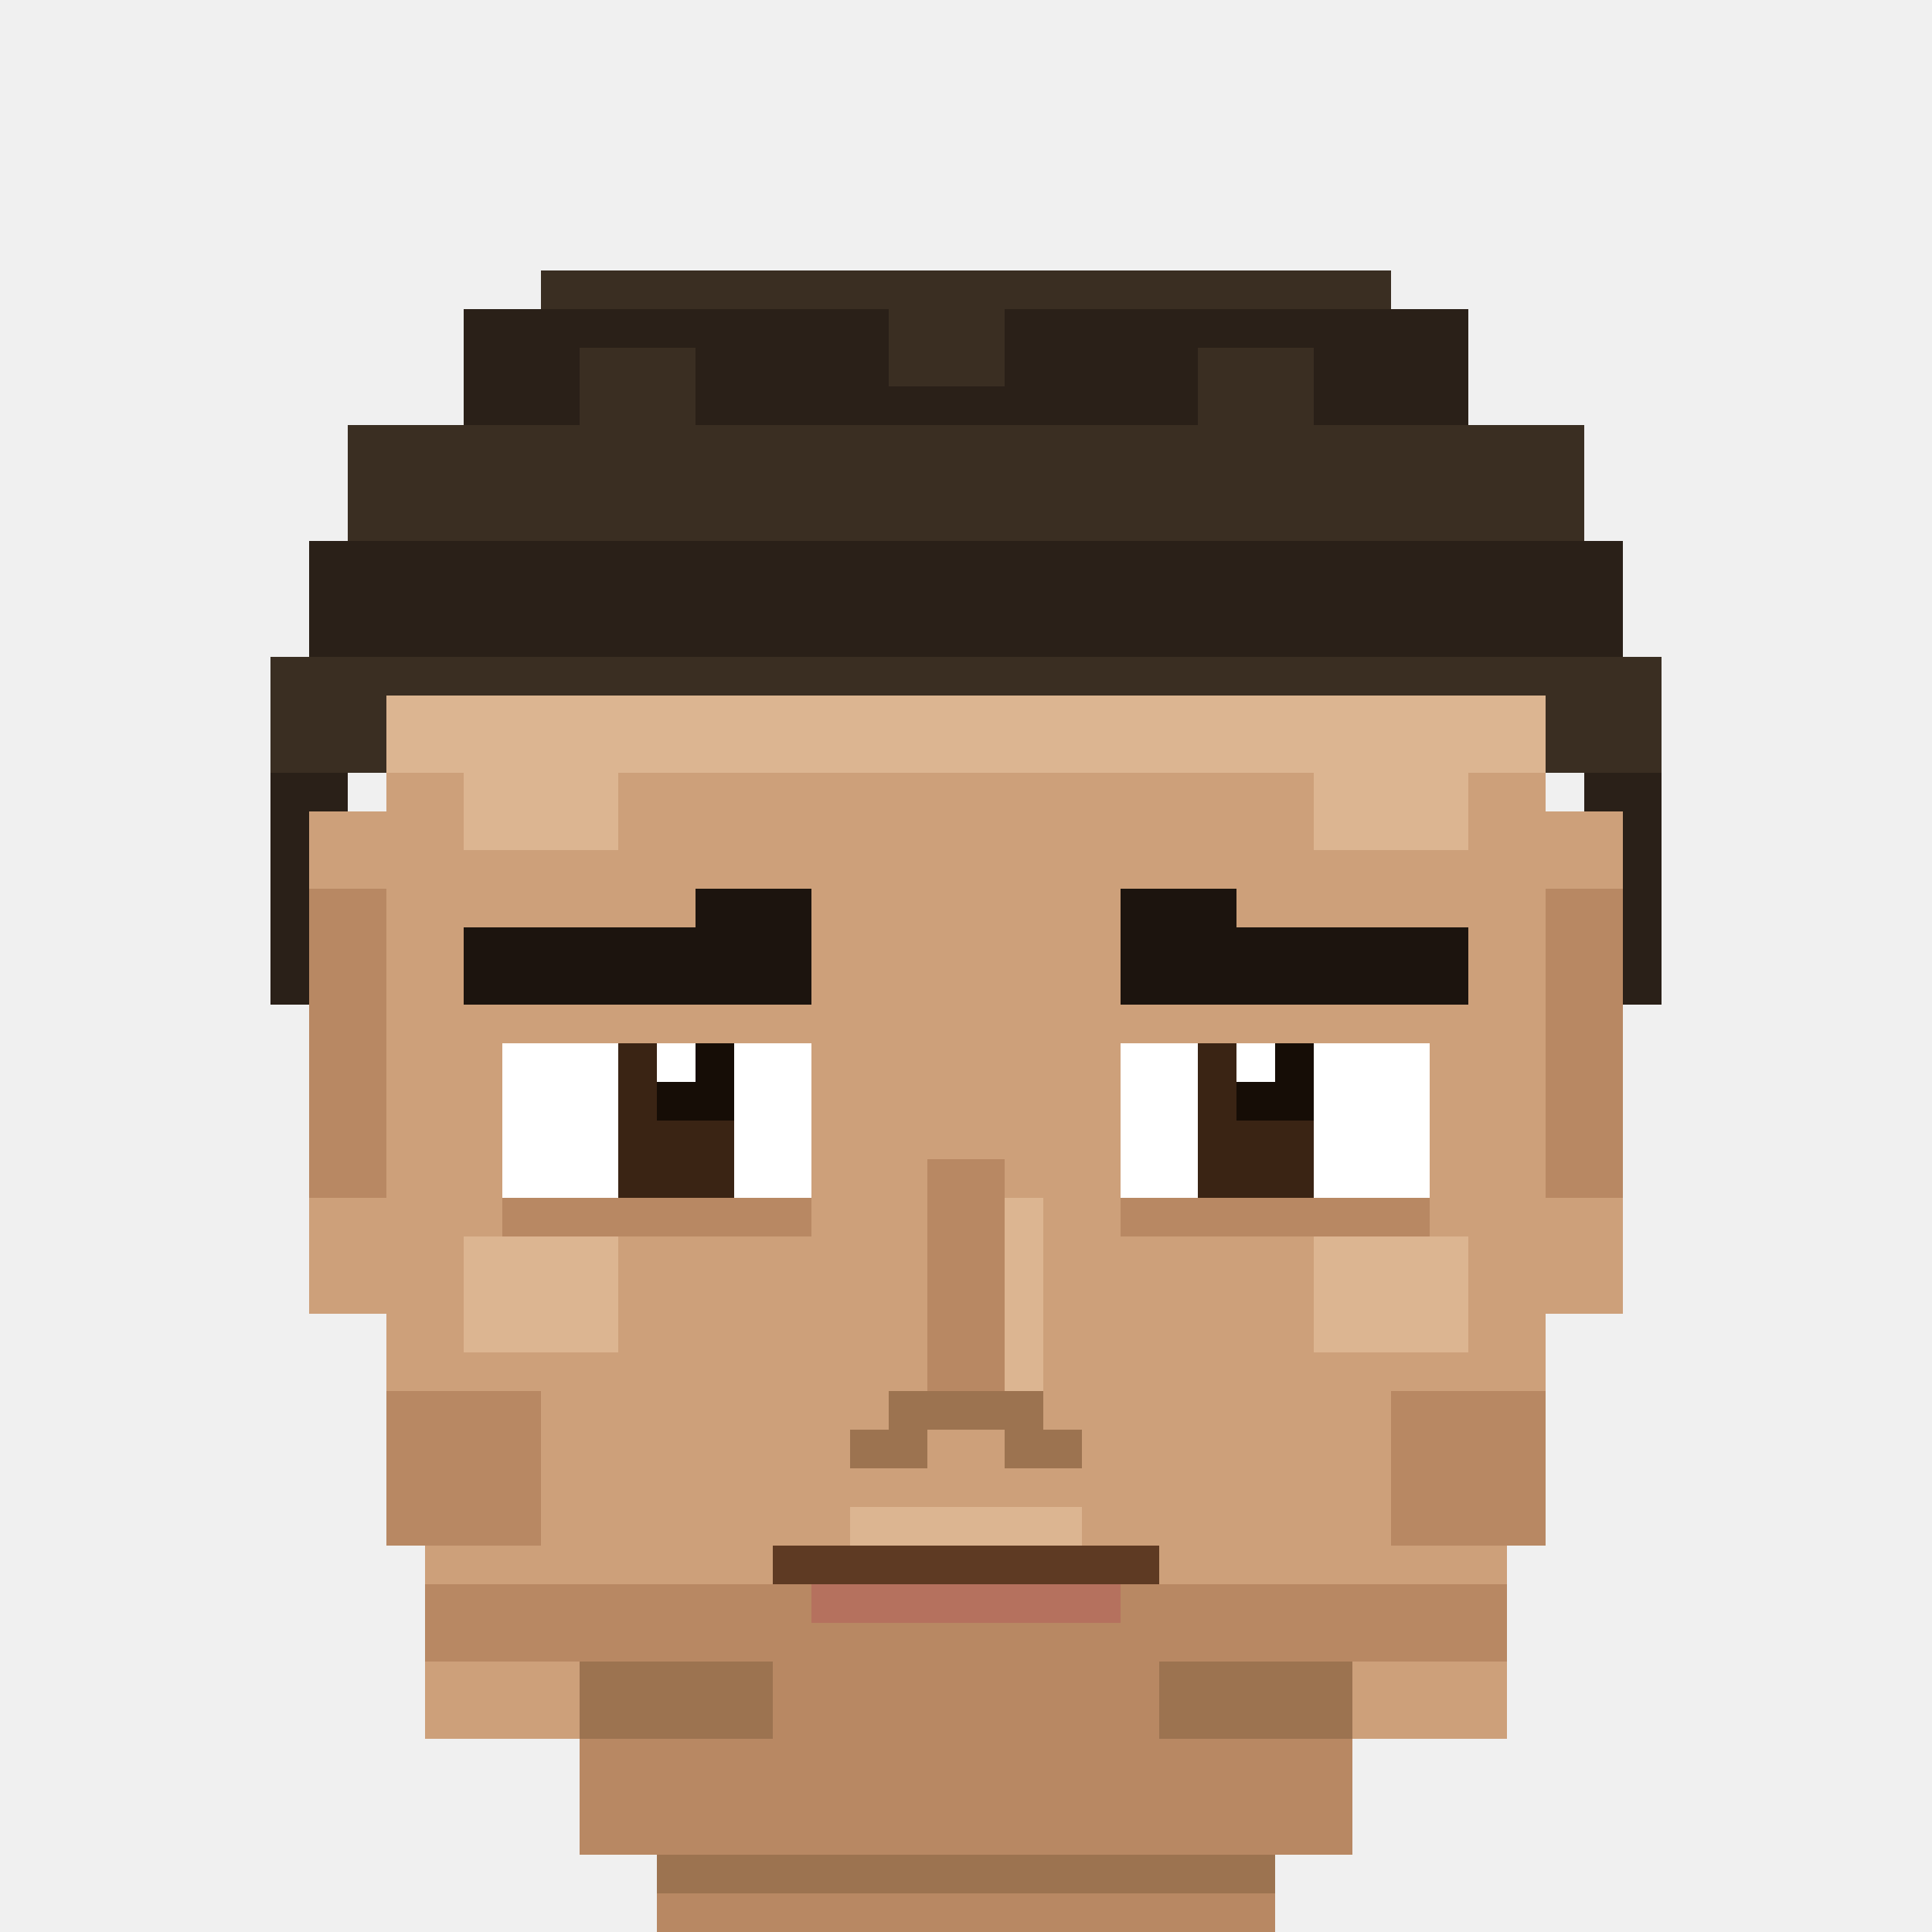
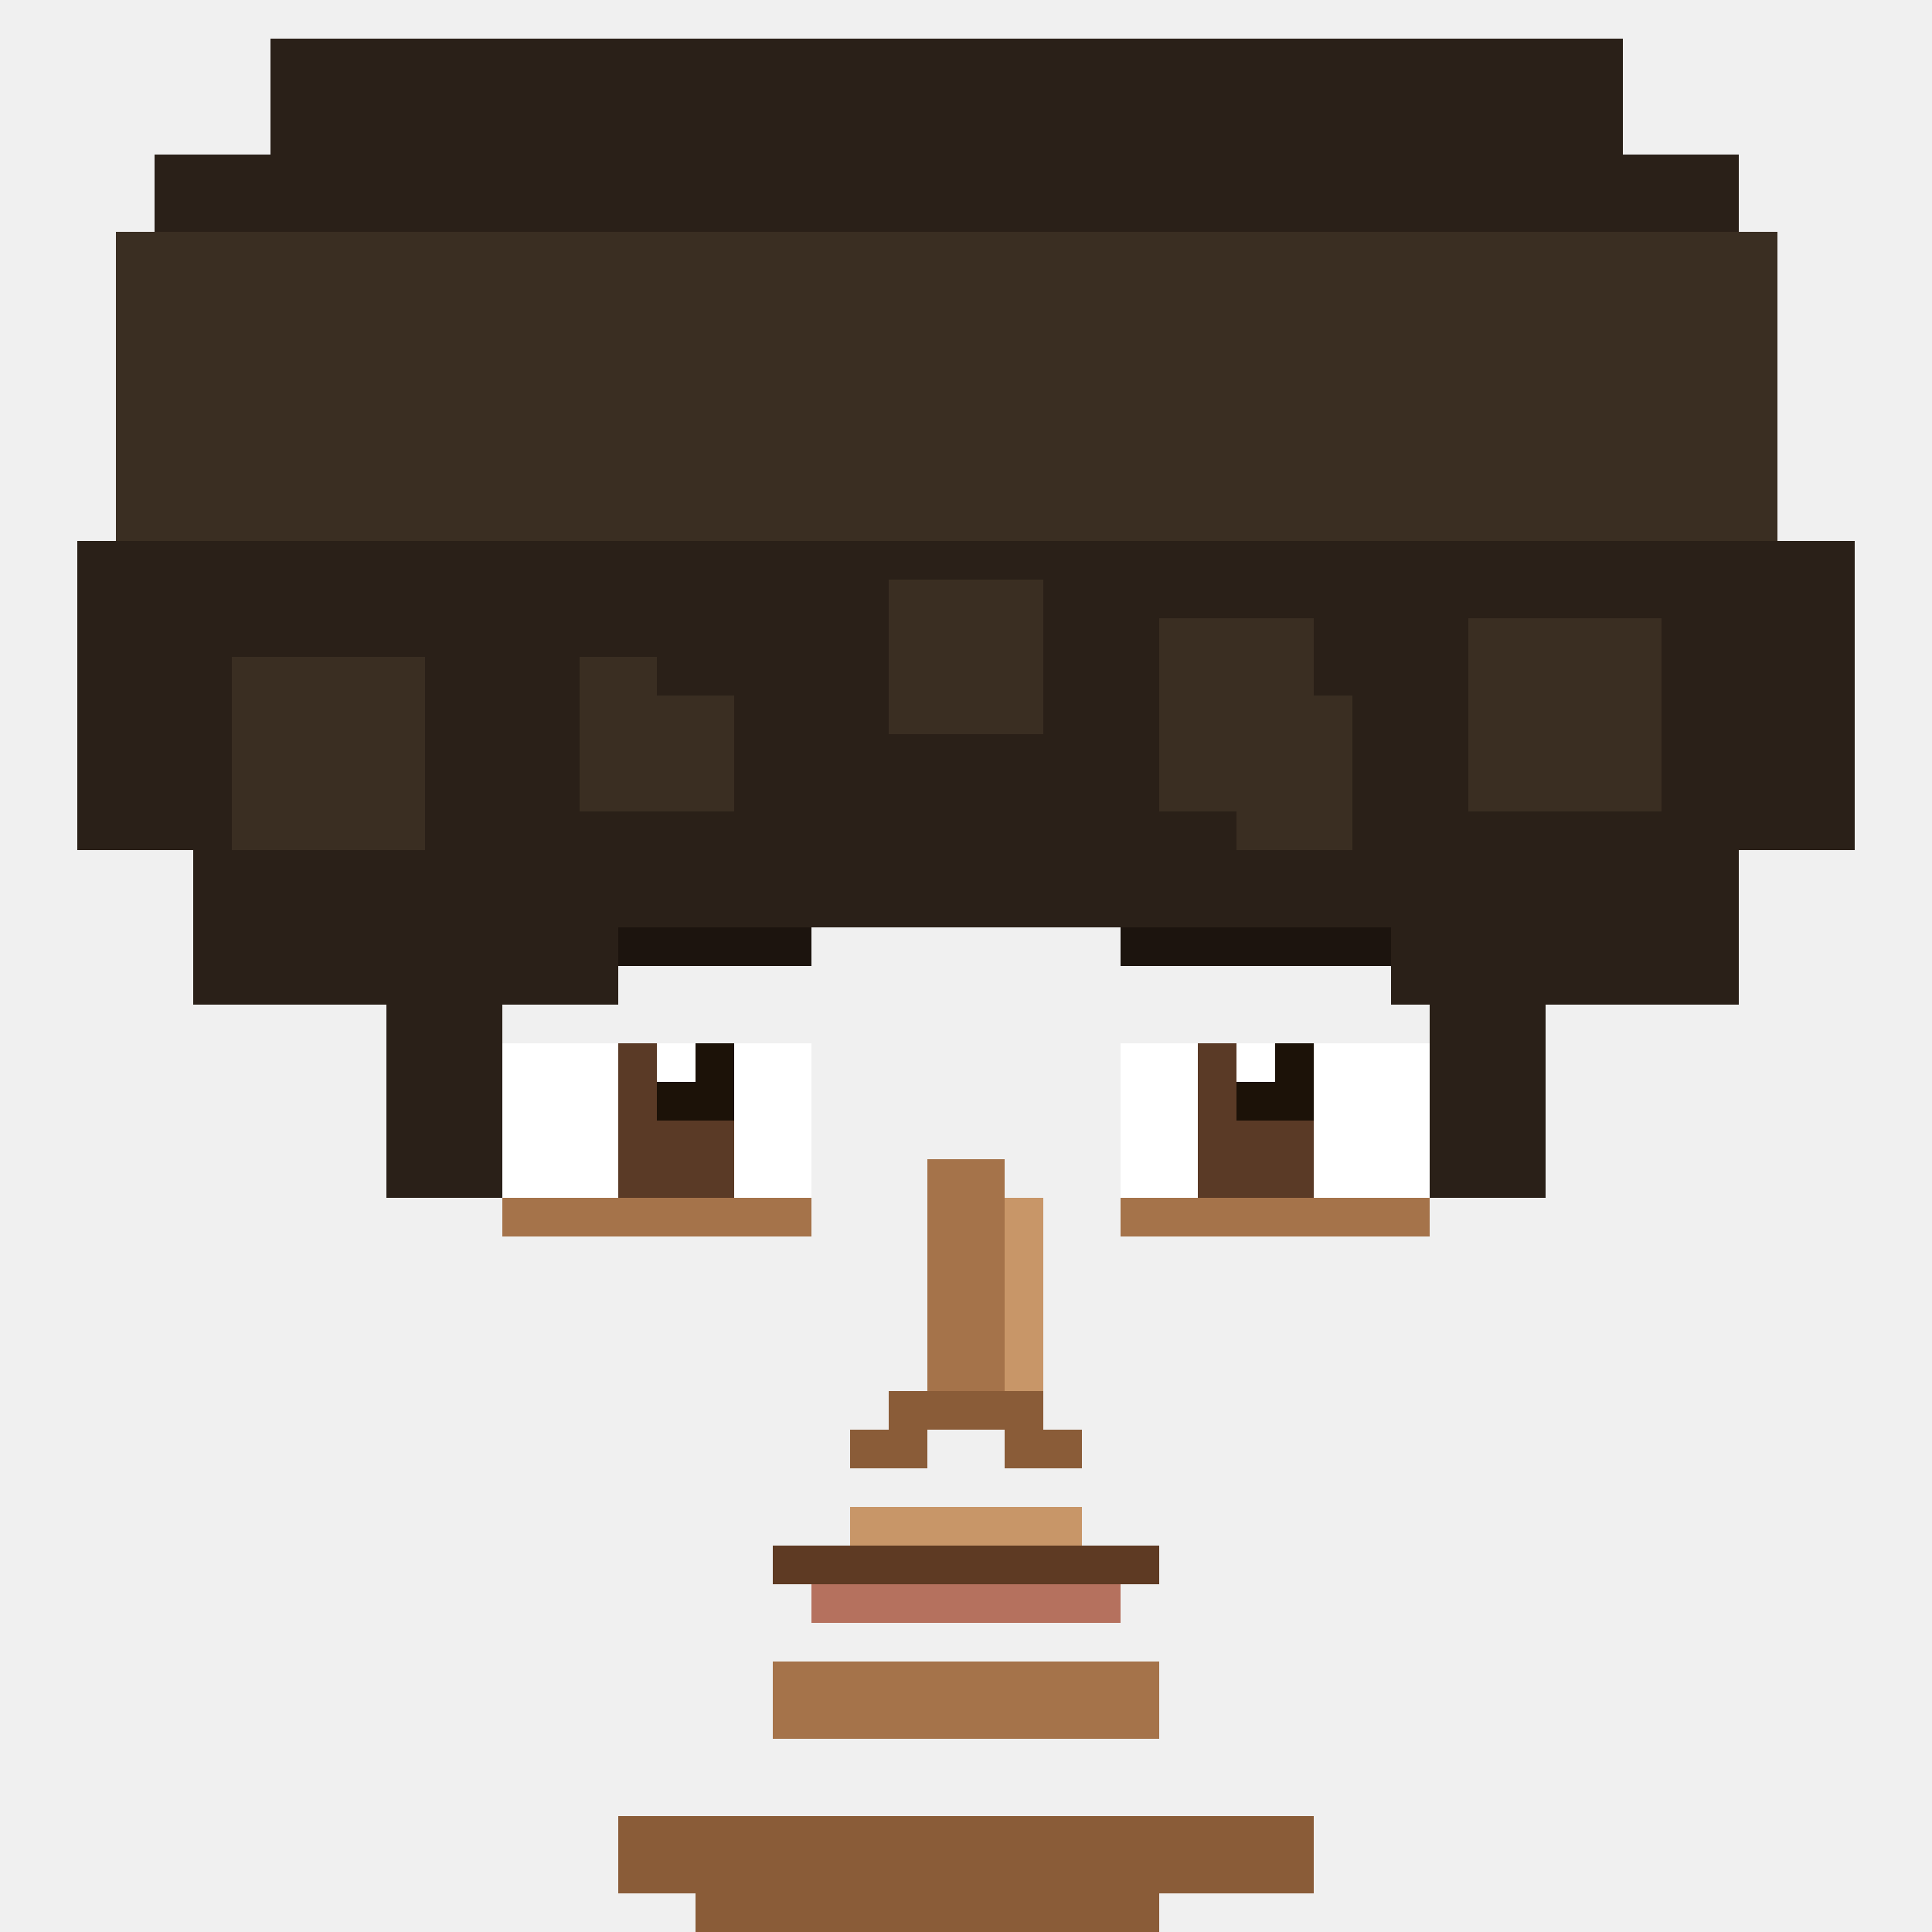
<svg xmlns="http://www.w3.org/2000/svg" width="500" height="500" viewBox="70 -30 500 500">
  <g shape-rendering="crispEdges">
    <g transform="scale(10)">
-       <g data-layer="hair" data-style="wavy" data-color="black">
-         <rect x="19" y="5" width="26" height="3" fill="#2a2018" />
-         <rect x="16" y="8" width="32" height="3" fill="#3a2e22" />
-         <rect x="15" y="11" width="34" height="3" fill="#2a2018" />
-         <rect x="14" y="14" width="36" height="3" fill="#3a2e22" />
-         <rect x="21" y="4" width="22" height="1" fill="#3a2e22" />
-         <rect x="22" y="6" width="3" height="2" fill="#3a2e22" />
-         <rect x="30" y="5" width="3" height="2" fill="#3a2e22" />
-         <rect x="38" y="6" width="3" height="2" fill="#3a2e22" />
-         <rect x="14" y="17" width="2" height="6" fill="#2a2018" />
-         <rect x="48" y="17" width="2" height="6" fill="#2a2018" />
-       </g>
-       <g data-layer="face" data-skin="tan" data-jaw="0">
-         <rect x="17" y="15" width="30" height="20" fill="#cda07a" />
-         <rect x="15" y="18" width="2" height="13" fill="#cda07a" />
-         <rect x="47" y="18" width="2" height="13" fill="#cda07a" />
-         <rect x="18" y="35" width="28" height="7" fill="#cda07a" />
-         <rect x="22" y="42" width="20" height="3" fill="#b88863" />
-         <rect x="17" y="15" width="30" height="2" fill="#dcb591" />
-         <rect x="19" y="17" width="4" height="2" fill="#dcb591" />
-         <rect x="41" y="17" width="4" height="2" fill="#dcb591" />
-         <rect x="15" y="20" width="2" height="8" fill="#b88863" />
-         <rect x="47" y="20" width="2" height="8" fill="#b88863" />
-         <rect x="17" y="33" width="4" height="4" fill="#b88863" />
-         <rect x="43" y="33" width="4" height="4" fill="#b88863" />
-         <rect x="19" y="29" width="4" height="3" fill="#dcb591" />
-         <rect x="41" y="29" width="4" height="3" fill="#dcb591" />
-       </g>
-       <g data-layer="stubble" data-enabled="true">
-         <rect x="18" y="38" width="28" height="2" fill="#b88863" />
-         <rect x="22" y="40" width="20" height="2" fill="#9c7350" />
-       </g>
-       <g data-layer="headband" data-style="none">
+       <g data-layer="face" data-skin="olive" data-jaw="1">
</g>
-       <g data-layer="eyebrows" data-thickness="2" data-angle="down" data-color="black">
-         <rect x="19" y="21" width="9" height="2" fill="#1c140e" />
-         <rect x="36" y="21" width="9" height="2" fill="#1c140e" />
-         <rect x="25" y="20" width="3" height="1" fill="#1c140e" />
-         <rect x="36" y="20" width="3" height="1" fill="#1c140e" />
-       </g>
-       <g data-layer="eyes" data-shape="round" data-color="dark_brown">
+       <g data-layer="stubble" data-style="none" data-enabled="false">
+ </g>
+       <g data-layer="eyebrows" data-thickness="1" data-angle="flat" data-color="black">
+         <rect x="20" y="21" width="8" height="1" fill="#1c140e" />
+         <rect x="36" y="21" width="8" height="1" fill="#1c140e" />
+         <rect x="20" y="20" width="3" height="1" fill="#3a2e22" />
+         <rect x="41" y="20" width="3" height="1" fill="#3a2e22" />
+       </g>
+       <g data-layer="eyes" data-shape="round" data-color="brown">
        <rect x="20" y="24" width="8" height="4" fill="#ffffff" />
        <rect x="36" y="24" width="8" height="4" fill="#ffffff" />
-         <rect x="23" y="24" width="3" height="4" fill="#3a2414" />
-         <rect x="38" y="24" width="3" height="4" fill="#3a2414" />
-         <rect x="24" y="24" width="2" height="2" fill="#160d06" />
-         <rect x="39" y="24" width="2" height="2" fill="#160d06" />
+         <rect x="23" y="24" width="3" height="4" fill="#5a3a26" />
+         <rect x="38" y="24" width="3" height="4" fill="#5a3a26" />
+         <rect x="24" y="24" width="2" height="2" fill="#1c1208" />
+         <rect x="39" y="24" width="2" height="2" fill="#1c1208" />
        <rect x="24" y="24" width="1" height="1" fill="#ffffff" />
        <rect x="39" y="24" width="1" height="1" fill="#ffffff" />
-         <rect x="20" y="28" width="8" height="1" fill="#b88863" />
-         <rect x="36" y="28" width="8" height="1" fill="#b88863" />
+         <rect x="20" y="28" width="8" height="1" fill="#a5734a" />
+         <rect x="36" y="28" width="8" height="1" fill="#a5734a" />
      </g>
      <g data-layer="nose" data-shape="narrow">
-         <rect x="31" y="27" width="2" height="7" fill="#b88863" />
-         <rect x="30" y="33" width="4" height="1" fill="#9c7350" />
-         <rect x="33" y="28" width="1" height="5" fill="#dcb591" />
-         <rect x="29" y="34" width="2" height="1" fill="#9c7350" />
-         <rect x="33" y="34" width="2" height="1" fill="#9c7350" />
+         <rect x="31" y="27" width="2" height="7" fill="#a5734a" />
+         <rect x="30" y="33" width="4" height="1" fill="#8a5c38" />
+         <rect x="33" y="28" width="1" height="5" fill="#c89668" />
+         <rect x="29" y="34" width="2" height="1" fill="#8a5c38" />
+         <rect x="33" y="34" width="2" height="1" fill="#8a5c38" />
      </g>
      <g data-layer="mouth" data-fullness="thin" data-color="blush">
        <rect x="27" y="37" width="10" height="1" fill="#5e3a23" />
        <rect x="28" y="38" width="8" height="1" fill="#b5715e" />
-         <rect x="29" y="36" width="6" height="1" fill="#dcb591" />
-         <rect x="27" y="40" width="10" height="2" fill="#b88863" />
-       </g>
-       <g data-layer="neck">
-         <rect x="24" y="45" width="16" height="3" fill="#b88863" />
-         <rect x="24" y="45" width="16" height="1" fill="#9c7350" />
-         <rect x="26" y="45" width="12" height="1" fill="#9c7350" />
-       </g>
+         <rect x="29" y="36" width="6" height="1" fill="#c89668" />
+         <rect x="27" y="40" width="10" height="2" fill="#a5734a" />
+       </g>
+       <g data-layer="neck" data-style="skinny">
+         <g data-piece="skin-highlight" data-color-token="skin.deep" data-color-label="Skin Deep" fill="#8a5c38">
+           <rect x="23" y="44" width="18" height="2" />
+           <rect x="24" y="45" width="15" height="1" />
+           <rect x="25" y="45" width="12" height="2" />
+         </g>
+       </g>
+       <g data-layer="hair" data-style="big_afro" data-color="black">
+         <g data-piece="hair-base" data-color-token="hair.base" data-color-label="Hair Base" fill="#2a2018">
+           <rect x="9" y="11" width="46" height="8" />
+           <rect x="12" y="19" width="40" height="2" />
+           <rect x="12" y="21" width="11" height="2" />
+           <rect x="43" y="21" width="9" height="2" />
+           <rect x="11" y="1" width="41" height="2" />
+           <rect x="14" y="-1" width="35" height="2" />
+           <rect x="14" y="-2" width="35" height="1" />
+           <rect x="17" y="22" width="1" height="1" />
+           <rect x="18" y="22" width="1" height="1" />
+           <rect x="19" y="22" width="1" height="1" />
+           <rect x="17" y="23" width="1" height="1" />
+           <rect x="18" y="23" width="1" height="1" />
+           <rect x="19" y="23" width="1" height="1" />
+           <rect x="17" y="24" width="1" height="1" />
+           <rect x="18" y="24" width="1" height="1" />
+           <rect x="19" y="24" width="1" height="1" />
+           <rect x="17" y="25" width="1" height="1" />
+           <rect x="18" y="25" width="1" height="1" />
+           <rect x="19" y="25" width="1" height="1" />
+           <rect x="17" y="26" width="1" height="1" />
+           <rect x="18" y="26" width="1" height="1" />
+           <rect x="19" y="26" width="1" height="1" />
+           <rect x="17" y="27" width="1" height="1" />
+           <rect x="18" y="27" width="1" height="1" />
+           <rect x="19" y="27" width="1" height="1" />
+           <rect x="44" y="21" width="1" height="1" />
+           <rect x="45" y="21" width="1" height="1" />
+           <rect x="46" y="21" width="1" height="1" />
+           <rect x="44" y="22" width="1" height="1" />
+           <rect x="45" y="22" width="1" height="1" />
+           <rect x="46" y="22" width="1" height="1" />
+           <rect x="44" y="23" width="1" height="1" />
+           <rect x="45" y="23" width="1" height="1" />
+           <rect x="46" y="23" width="1" height="1" />
+           <rect x="44" y="24" width="1" height="1" />
+           <rect x="45" y="24" width="1" height="1" />
+           <rect x="46" y="24" width="1" height="1" />
+           <rect x="44" y="25" width="1" height="1" />
+           <rect x="45" y="25" width="1" height="1" />
+           <rect x="46" y="25" width="1" height="1" />
+           <rect x="44" y="26" width="1" height="1" />
+           <rect x="45" y="26" width="1" height="1" />
+           <rect x="46" y="26" width="1" height="1" />
+           <rect x="44" y="27" width="1" height="1" />
+           <rect x="45" y="27" width="1" height="1" />
+           <rect x="46" y="27" width="1" height="1" />
+         </g>
+         <g data-piece="brow-highlight" data-color-token="brow.hi" data-color-label="Brow Highlight" fill="#3a2e22">
+           <rect x="10" y="3" width="43" height="8" />
+           <rect x="13" y="14" width="1" height="1" />
+           <rect x="14" y="14" width="1" height="1" />
+           <rect x="15" y="14" width="1" height="1" />
+           <rect x="16" y="14" width="1" height="1" />
+           <rect x="17" y="14" width="1" height="1" />
+           <rect x="13" y="15" width="1" height="1" />
+           <rect x="14" y="15" width="1" height="1" />
+           <rect x="15" y="15" width="1" height="1" />
+           <rect x="16" y="15" width="1" height="1" />
+           <rect x="17" y="15" width="1" height="1" />
+           <rect x="13" y="16" width="1" height="1" />
+           <rect x="14" y="16" width="1" height="1" />
+           <rect x="15" y="16" width="1" height="1" />
+           <rect x="16" y="16" width="1" height="1" />
+           <rect x="17" y="16" width="1" height="1" />
+           <rect x="13" y="17" width="1" height="1" />
+           <rect x="14" y="17" width="1" height="1" />
+           <rect x="15" y="17" width="1" height="1" />
+           <rect x="16" y="17" width="1" height="1" />
+           <rect x="17" y="17" width="1" height="1" />
+           <rect x="13" y="18" width="1" height="1" />
+           <rect x="14" y="18" width="1" height="1" />
+           <rect x="15" y="18" width="1" height="1" />
+           <rect x="16" y="18" width="1" height="1" />
+           <rect x="17" y="18" width="1" height="1" />
+           <rect x="22" y="15" width="1" height="1" />
+           <rect x="23" y="15" width="1" height="1" />
+           <rect x="22" y="16" width="1" height="1" />
+           <rect x="23" y="16" width="1" height="1" />
+           <rect x="22" y="14" width="1" height="1" />
+           <rect x="23" y="14" width="1" height="1" />
+           <rect x="45" y="13" width="1" height="1" />
+           <rect x="46" y="13" width="1" height="1" />
+           <rect x="47" y="13" width="1" height="1" />
+           <rect x="48" y="13" width="1" height="1" />
+           <rect x="49" y="13" width="1" height="1" />
+           <rect x="45" y="14" width="1" height="1" />
+           <rect x="46" y="14" width="1" height="1" />
+           <rect x="47" y="14" width="1" height="1" />
+           <rect x="48" y="14" width="1" height="1" />
+           <rect x="49" y="14" width="1" height="1" />
+           <rect x="45" y="15" width="1" height="1" />
+           <rect x="46" y="15" width="1" height="1" />
+           <rect x="47" y="15" width="1" height="1" />
+           <rect x="48" y="15" width="1" height="1" />
+           <rect x="49" y="15" width="1" height="1" />
+           <rect x="45" y="16" width="1" height="1" />
+           <rect x="46" y="16" width="1" height="1" />
+           <rect x="47" y="16" width="1" height="1" />
+           <rect x="48" y="16" width="1" height="1" />
+           <rect x="49" y="16" width="1" height="1" />
+           <rect x="45" y="17" width="1" height="1" />
+           <rect x="46" y="17" width="1" height="1" />
+           <rect x="47" y="17" width="1" height="1" />
+           <rect x="48" y="17" width="1" height="1" />
+           <rect x="49" y="17" width="1" height="1" />
+           <rect x="30" y="12" width="1" height="1" />
+           <rect x="31" y="12" width="1" height="1" />
+           <rect x="32" y="12" width="1" height="1" />
+           <rect x="33" y="12" width="1" height="1" />
+           <rect x="30" y="13" width="1" height="1" />
+           <rect x="31" y="13" width="1" height="1" />
+           <rect x="32" y="13" width="1" height="1" />
+           <rect x="33" y="13" width="1" height="1" />
+           <rect x="30" y="14" width="1" height="1" />
+           <rect x="31" y="14" width="1" height="1" />
+           <rect x="32" y="14" width="1" height="1" />
+           <rect x="33" y="14" width="1" height="1" />
+           <rect x="30" y="15" width="1" height="1" />
+           <rect x="31" y="15" width="1" height="1" />
+           <rect x="32" y="15" width="1" height="1" />
+           <rect x="33" y="15" width="1" height="1" />
+           <rect x="37" y="13" width="1" height="1" />
+           <rect x="38" y="13" width="1" height="1" />
+           <rect x="39" y="13" width="1" height="1" />
+           <rect x="40" y="13" width="1" height="1" />
+           <rect x="37" y="14" width="1" height="1" />
+           <rect x="38" y="14" width="1" height="1" />
+           <rect x="39" y="14" width="1" height="1" />
+           <rect x="40" y="14" width="1" height="1" />
+           <rect x="37" y="15" width="1" height="1" />
+           <rect x="38" y="15" width="1" height="1" />
+           <rect x="39" y="15" width="1" height="1" />
+           <rect x="40" y="15" width="1" height="1" />
+           <rect x="37" y="16" width="1" height="1" />
+           <rect x="38" y="16" width="1" height="1" />
+           <rect x="39" y="16" width="1" height="1" />
+           <rect x="40" y="16" width="1" height="1" />
+           <rect x="24" y="15" width="1" height="1" />
+           <rect x="24" y="16" width="1" height="1" />
+           <rect x="22" y="17" width="1" height="1" />
+           <rect x="23" y="17" width="1" height="1" />
+           <rect x="24" y="17" width="1" height="1" />
+           <rect x="25" y="15" width="1" height="1" />
+           <rect x="25" y="16" width="1" height="1" />
+           <rect x="25" y="17" width="1" height="1" />
+           <rect x="37" y="17" width="1" height="1" />
+           <rect x="38" y="17" width="1" height="1" />
+           <rect x="39" y="17" width="1" height="1" />
+           <rect x="40" y="17" width="1" height="1" />
+           <rect x="41" y="15" width="1" height="1" />
+           <rect x="41" y="16" width="1" height="1" />
+           <rect x="41" y="17" width="1" height="1" />
+           <rect x="39" y="18" width="1" height="1" />
+           <rect x="40" y="18" width="1" height="1" />
+           <rect x="41" y="18" width="1" height="1" />
+         </g>
+       </g>
+       <g data-layer="headband" data-style="none">
+ </g>
    </g>
  </g>
</svg>
